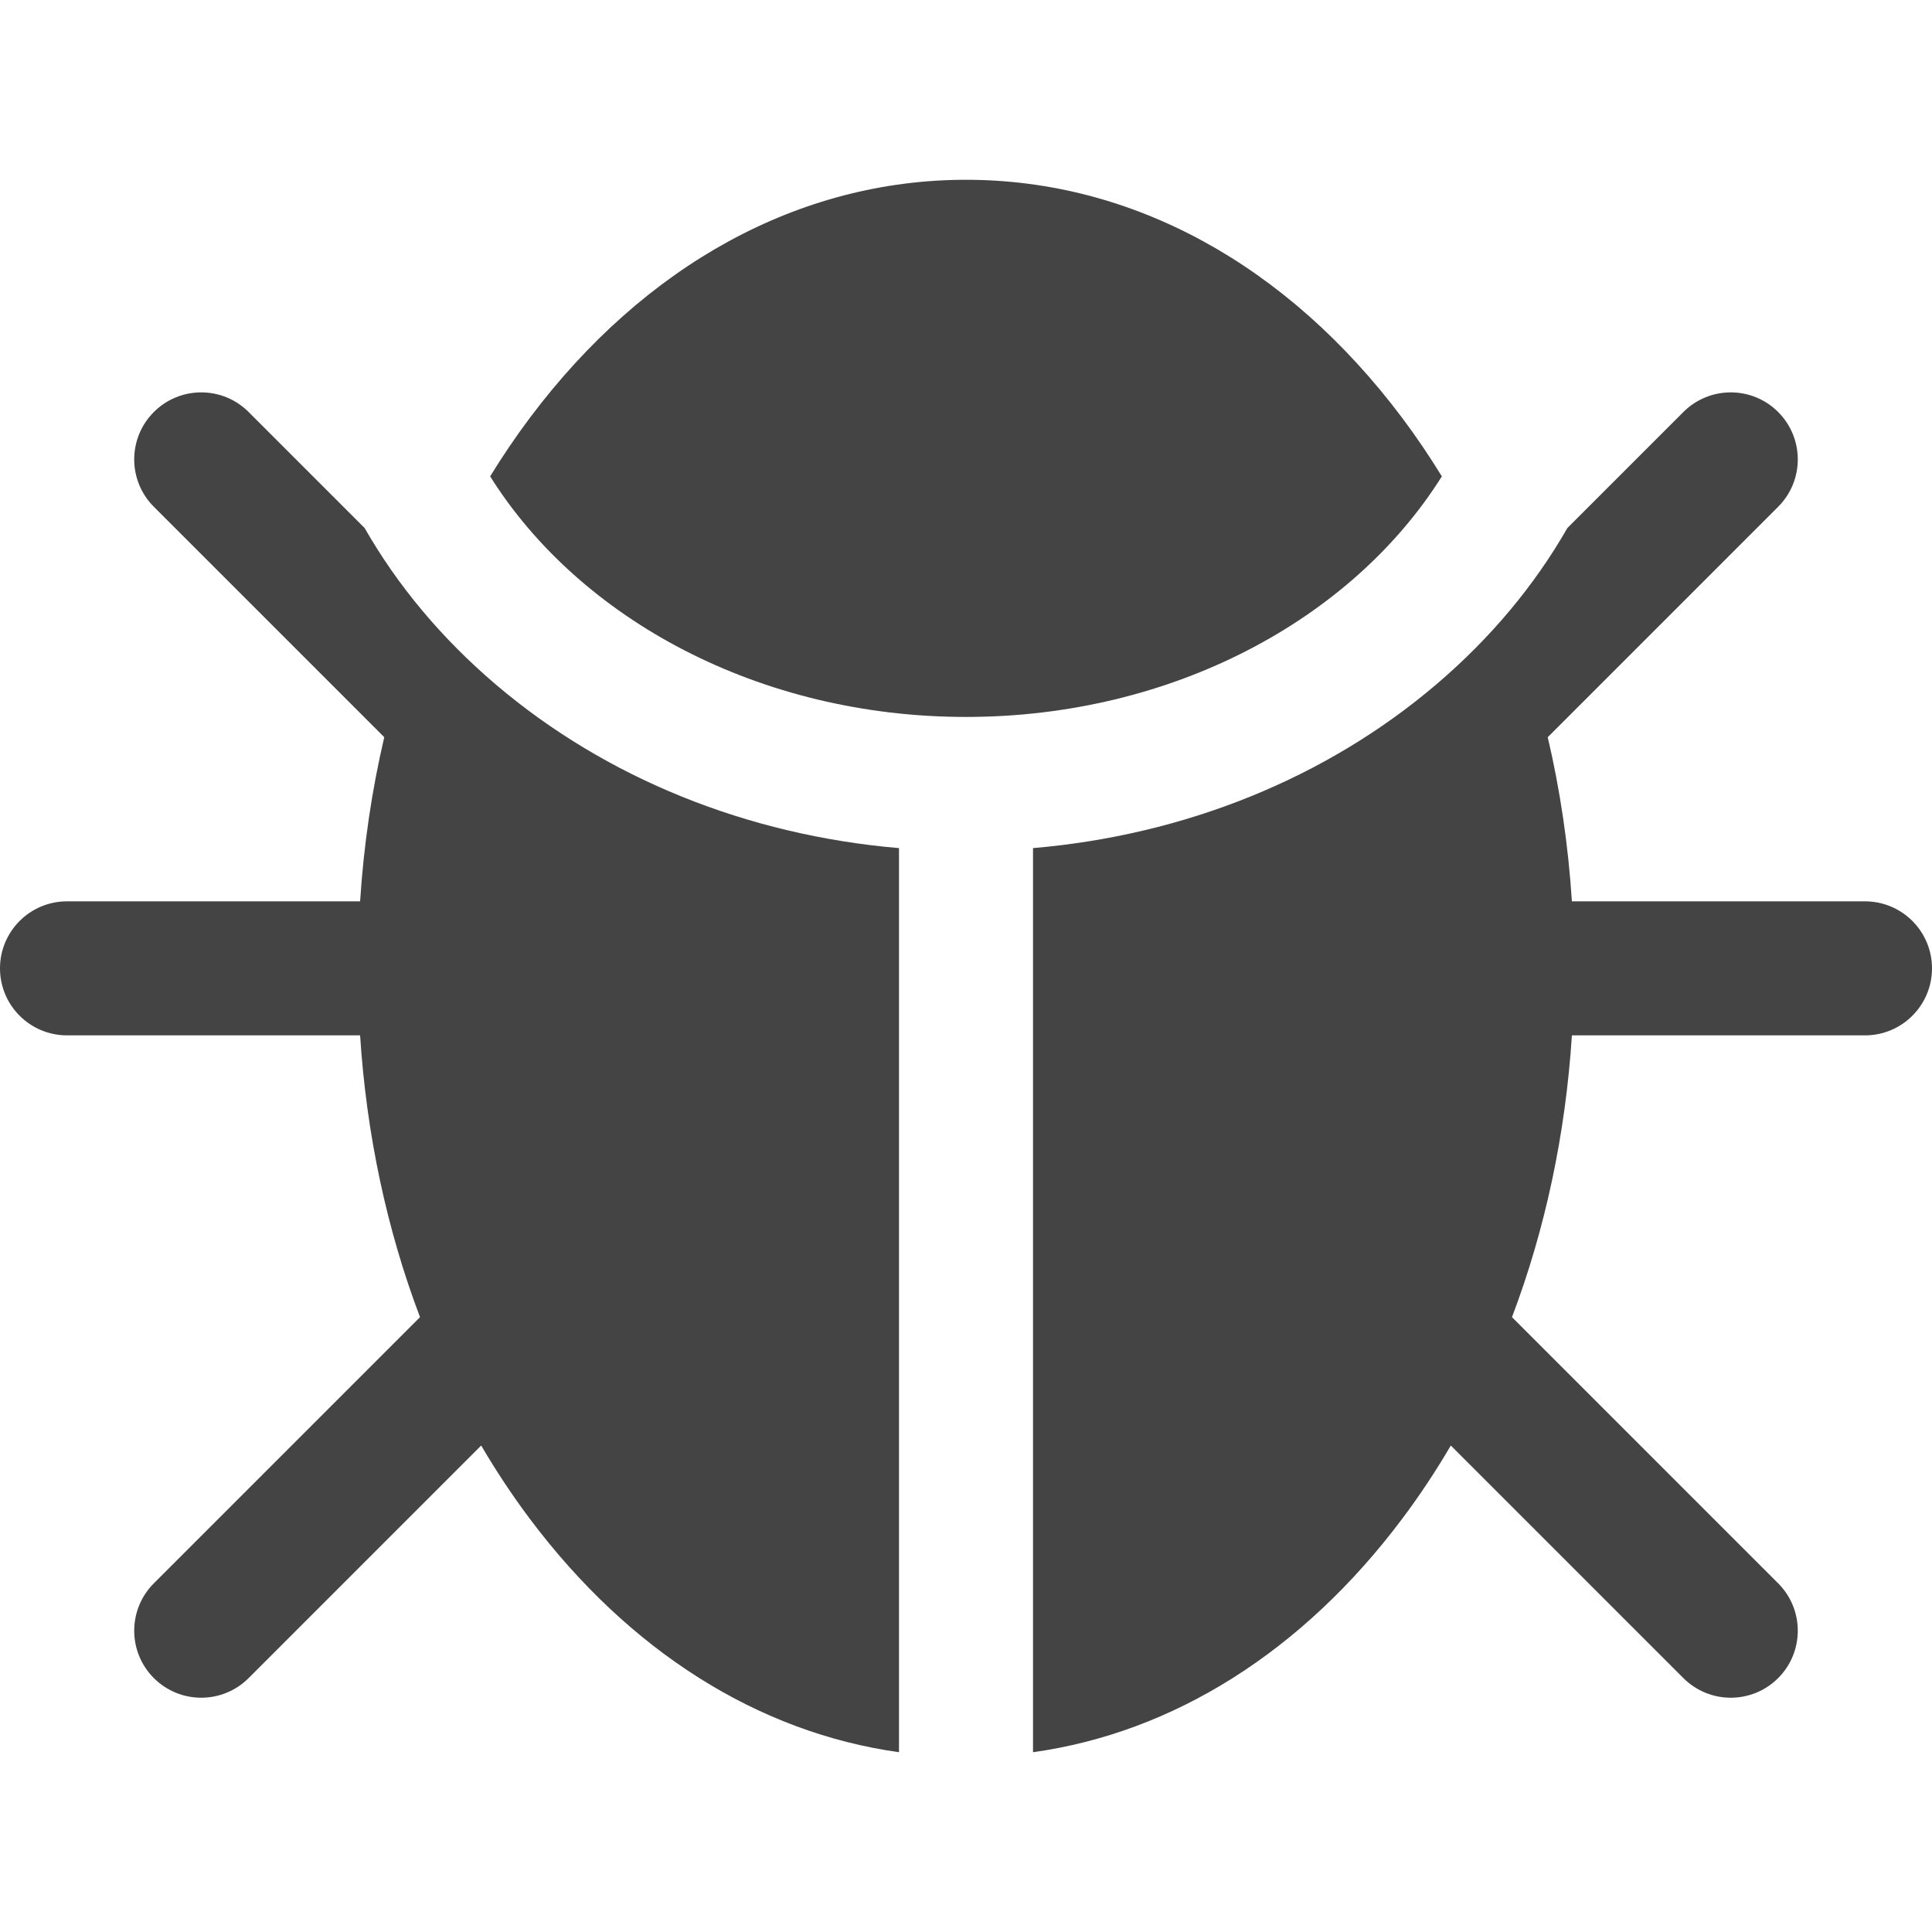
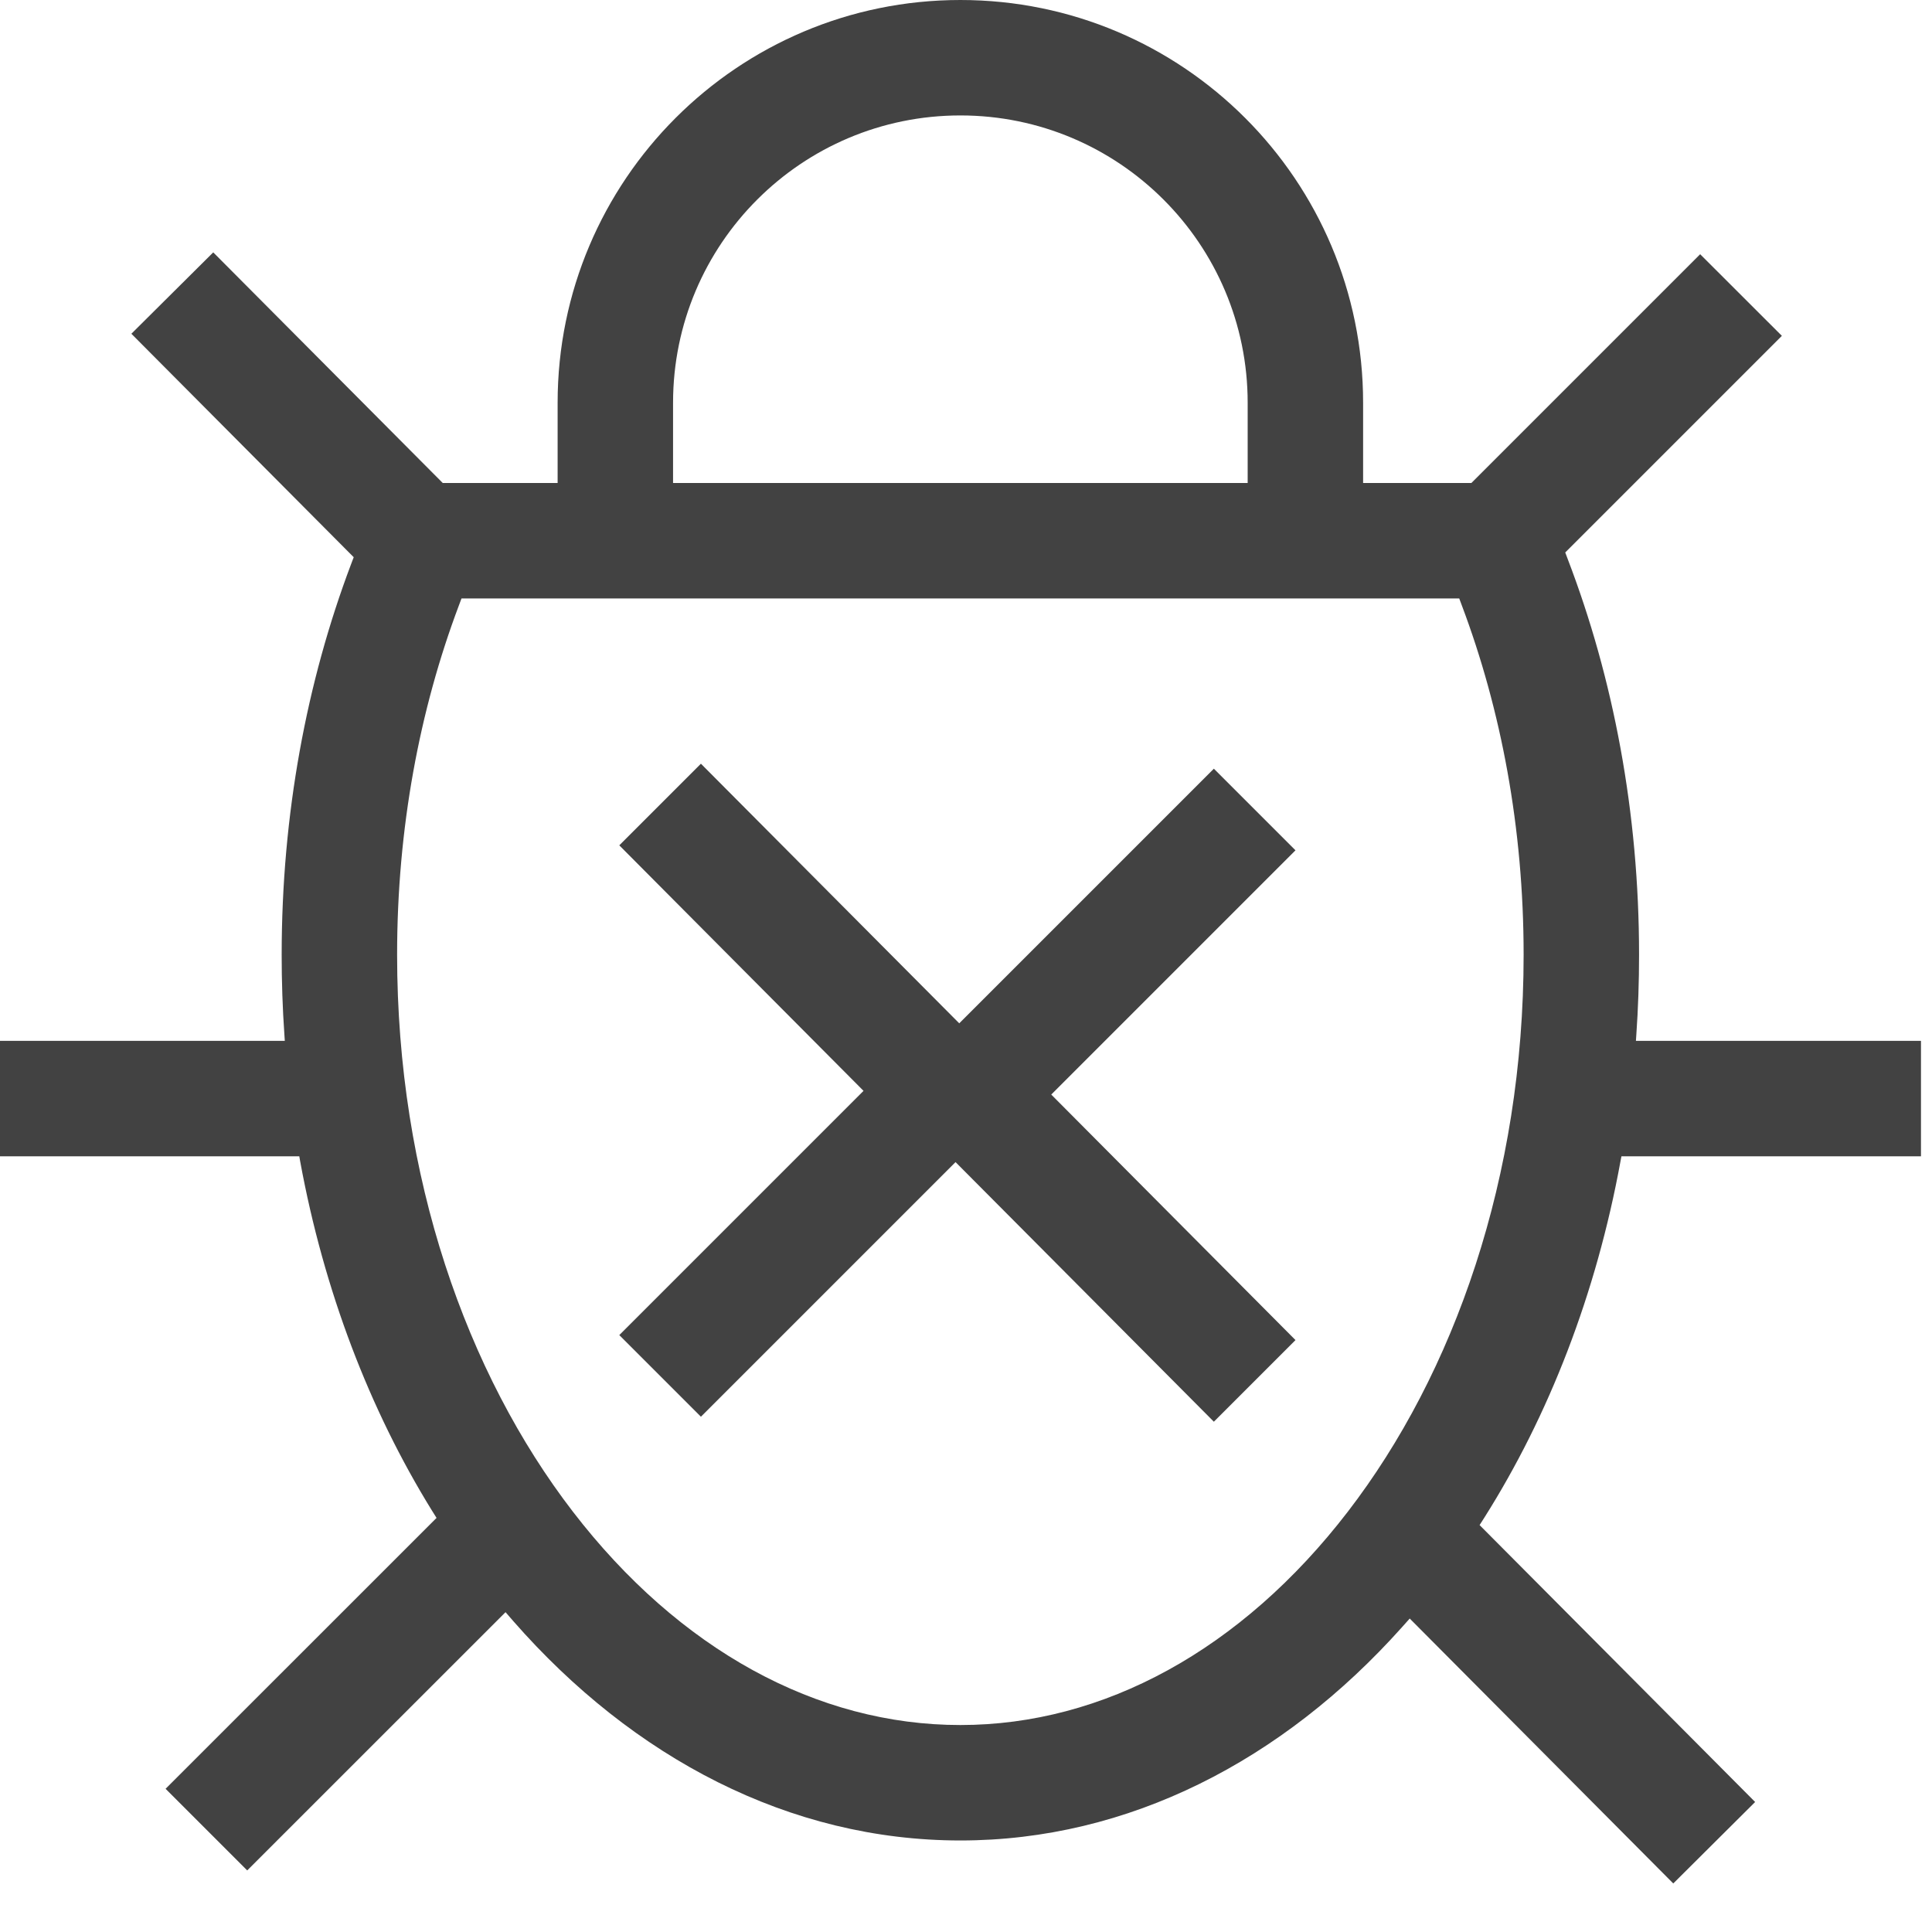
- <svg xmlns="http://www.w3.org/2000/svg" version="1.1" viewBox="0 0 432.458 432.458">
-   <g>
-     <path d="M322.743,106.629c-2.778-4.518-5.731-8.889-8.873-13.08c-25.777-34.375-60.453-53.307-97.641-53.307    s-71.864,18.932-97.641,53.307c-3.143,4.191-6.095,8.562-8.874,13.08c20.061,31.973,60.275,53.85,106.514,53.85    C262.469,160.479,302.683,138.602,322.743,106.629z" style="fill: #444444;" />
-     <path d="M417.458,201.755h-65.606c-0.808-12.567-2.625-24.87-5.406-36.742l51.575-51.576    c5.858-5.858,5.858-15.355,0-21.213c-5.857-5.858-15.355-5.858-21.213,0l-25.966,25.966c-7.348,12.845-17.202,24.674-29.365,35.028    c-24.637,20.972-56.246,33.718-90.248,36.621v202.376c31.443-4.39,60.365-22.55,82.641-52.255    c3.907-5.21,7.536-10.687,10.881-16.395l52.058,52.058c2.929,2.929,6.768,4.393,10.607,4.393c3.838,0,7.678-1.465,10.606-4.393    c5.858-5.858,5.858-15.355,0-21.213l-59.579-59.58c7.427-19.594,11.986-40.927,13.41-63.076h65.606c8.284,0,15-6.716,15-15    C432.458,208.471,425.742,201.755,417.458,201.755z" style="fill: #444444;" />
-     <path d="M201.23,189.84c-34.003-2.903-65.612-15.649-90.249-36.621c-12.163-10.354-22.017-22.183-29.365-35.028    L55.65,92.224c-5.858-5.858-15.356-5.858-21.213,0c-5.858,5.858-5.858,15.355,0,21.213l51.575,51.575    c-2.78,11.873-4.598,24.175-5.406,36.742H15c-8.284,0-15,6.716-15,15c0,8.284,6.716,15,15,15h65.606    c1.424,22.149,5.983,43.482,13.41,63.076l-59.579,59.579c-5.858,5.858-5.858,15.355,0,21.213c5.857,5.858,15.355,5.858,21.213,0    l52.058-52.058c3.345,5.708,6.974,11.185,10.881,16.395c22.274,29.705,51.197,47.866,82.641,52.255V189.84z" style="fill: #444444;" />
-   </g>
+ <svg xmlns="http://www.w3.org/2000/svg" width="24" height="24" viewBox="0 0 24 24" fill="none">
+   <path d="M3.463 12.86L3.458 12.79C3.46 12.813 3.461 12.837 3.463 12.86Z" fill="#424242" />
+   <path d="M10.727 13.551L7.693 10.501L8.707 9.487L11.916 12.712L15.079 9.549L16.093 10.563L13.059 13.597L16.093 16.647L15.079 17.661L11.87 14.436L8.707 17.599L7.693 16.585L10.727 13.551Z" fill="#424242" />
+   <path fill-rule="evenodd" clip-rule="evenodd" d="M16.933 5.003V6H18.278L21.12 3.158L22.135 4.172L19.444 6.863L19.476 6.948C20.042 8.426 20.361 10.094 20.361 11.86C20.361 12.195 20.35 12.527 20.327 12.855L20.322 12.93H23.863V14.364H20.142L20.131 14.422C19.829 16.075 19.241 17.582 18.44 18.851L18.38 18.945L21.803 22.385L20.786 23.397L17.512 20.106L17.413 20.217C15.934 21.871 14.018 22.863 11.93 22.863C9.81 22.863 7.867 21.84 6.378 20.14L6.28 20.027L3.071 23.235L2.057 22.221L5.423 18.856L5.364 18.762C4.592 17.512 4.024 16.036 3.728 14.422L3.718 14.364H0V12.93H3.538L3.533 12.855C3.51 12.527 3.499 12.195 3.499 11.86C3.499 10.117 3.809 8.47 4.362 7.006L4.394 6.922L1.632 4.146L2.649 3.135L5.5 6H6.927V5.003C6.927 2.24 9.167 0 11.93 0C14.693 0 16.933 2.24 16.933 5.003ZM8.361 5.003V6H15.499V5.003C15.499 3.032 13.901 1.434 11.93 1.434C9.959 1.434 8.361 3.032 8.361 5.003ZM18.161 7.525L18.127 7.434H5.733L5.699 7.525C5.213 8.816 4.933 10.286 4.933 11.86C4.933 14.62 5.795 17.061 7.117 18.779C8.438 20.496 10.153 21.429 11.93 21.429C13.707 21.429 15.422 20.496 16.743 18.779C18.065 17.061 18.927 14.62 18.927 11.86C18.927 10.286 18.647 8.816 18.161 7.525Z" fill="#424242" />
</svg>
